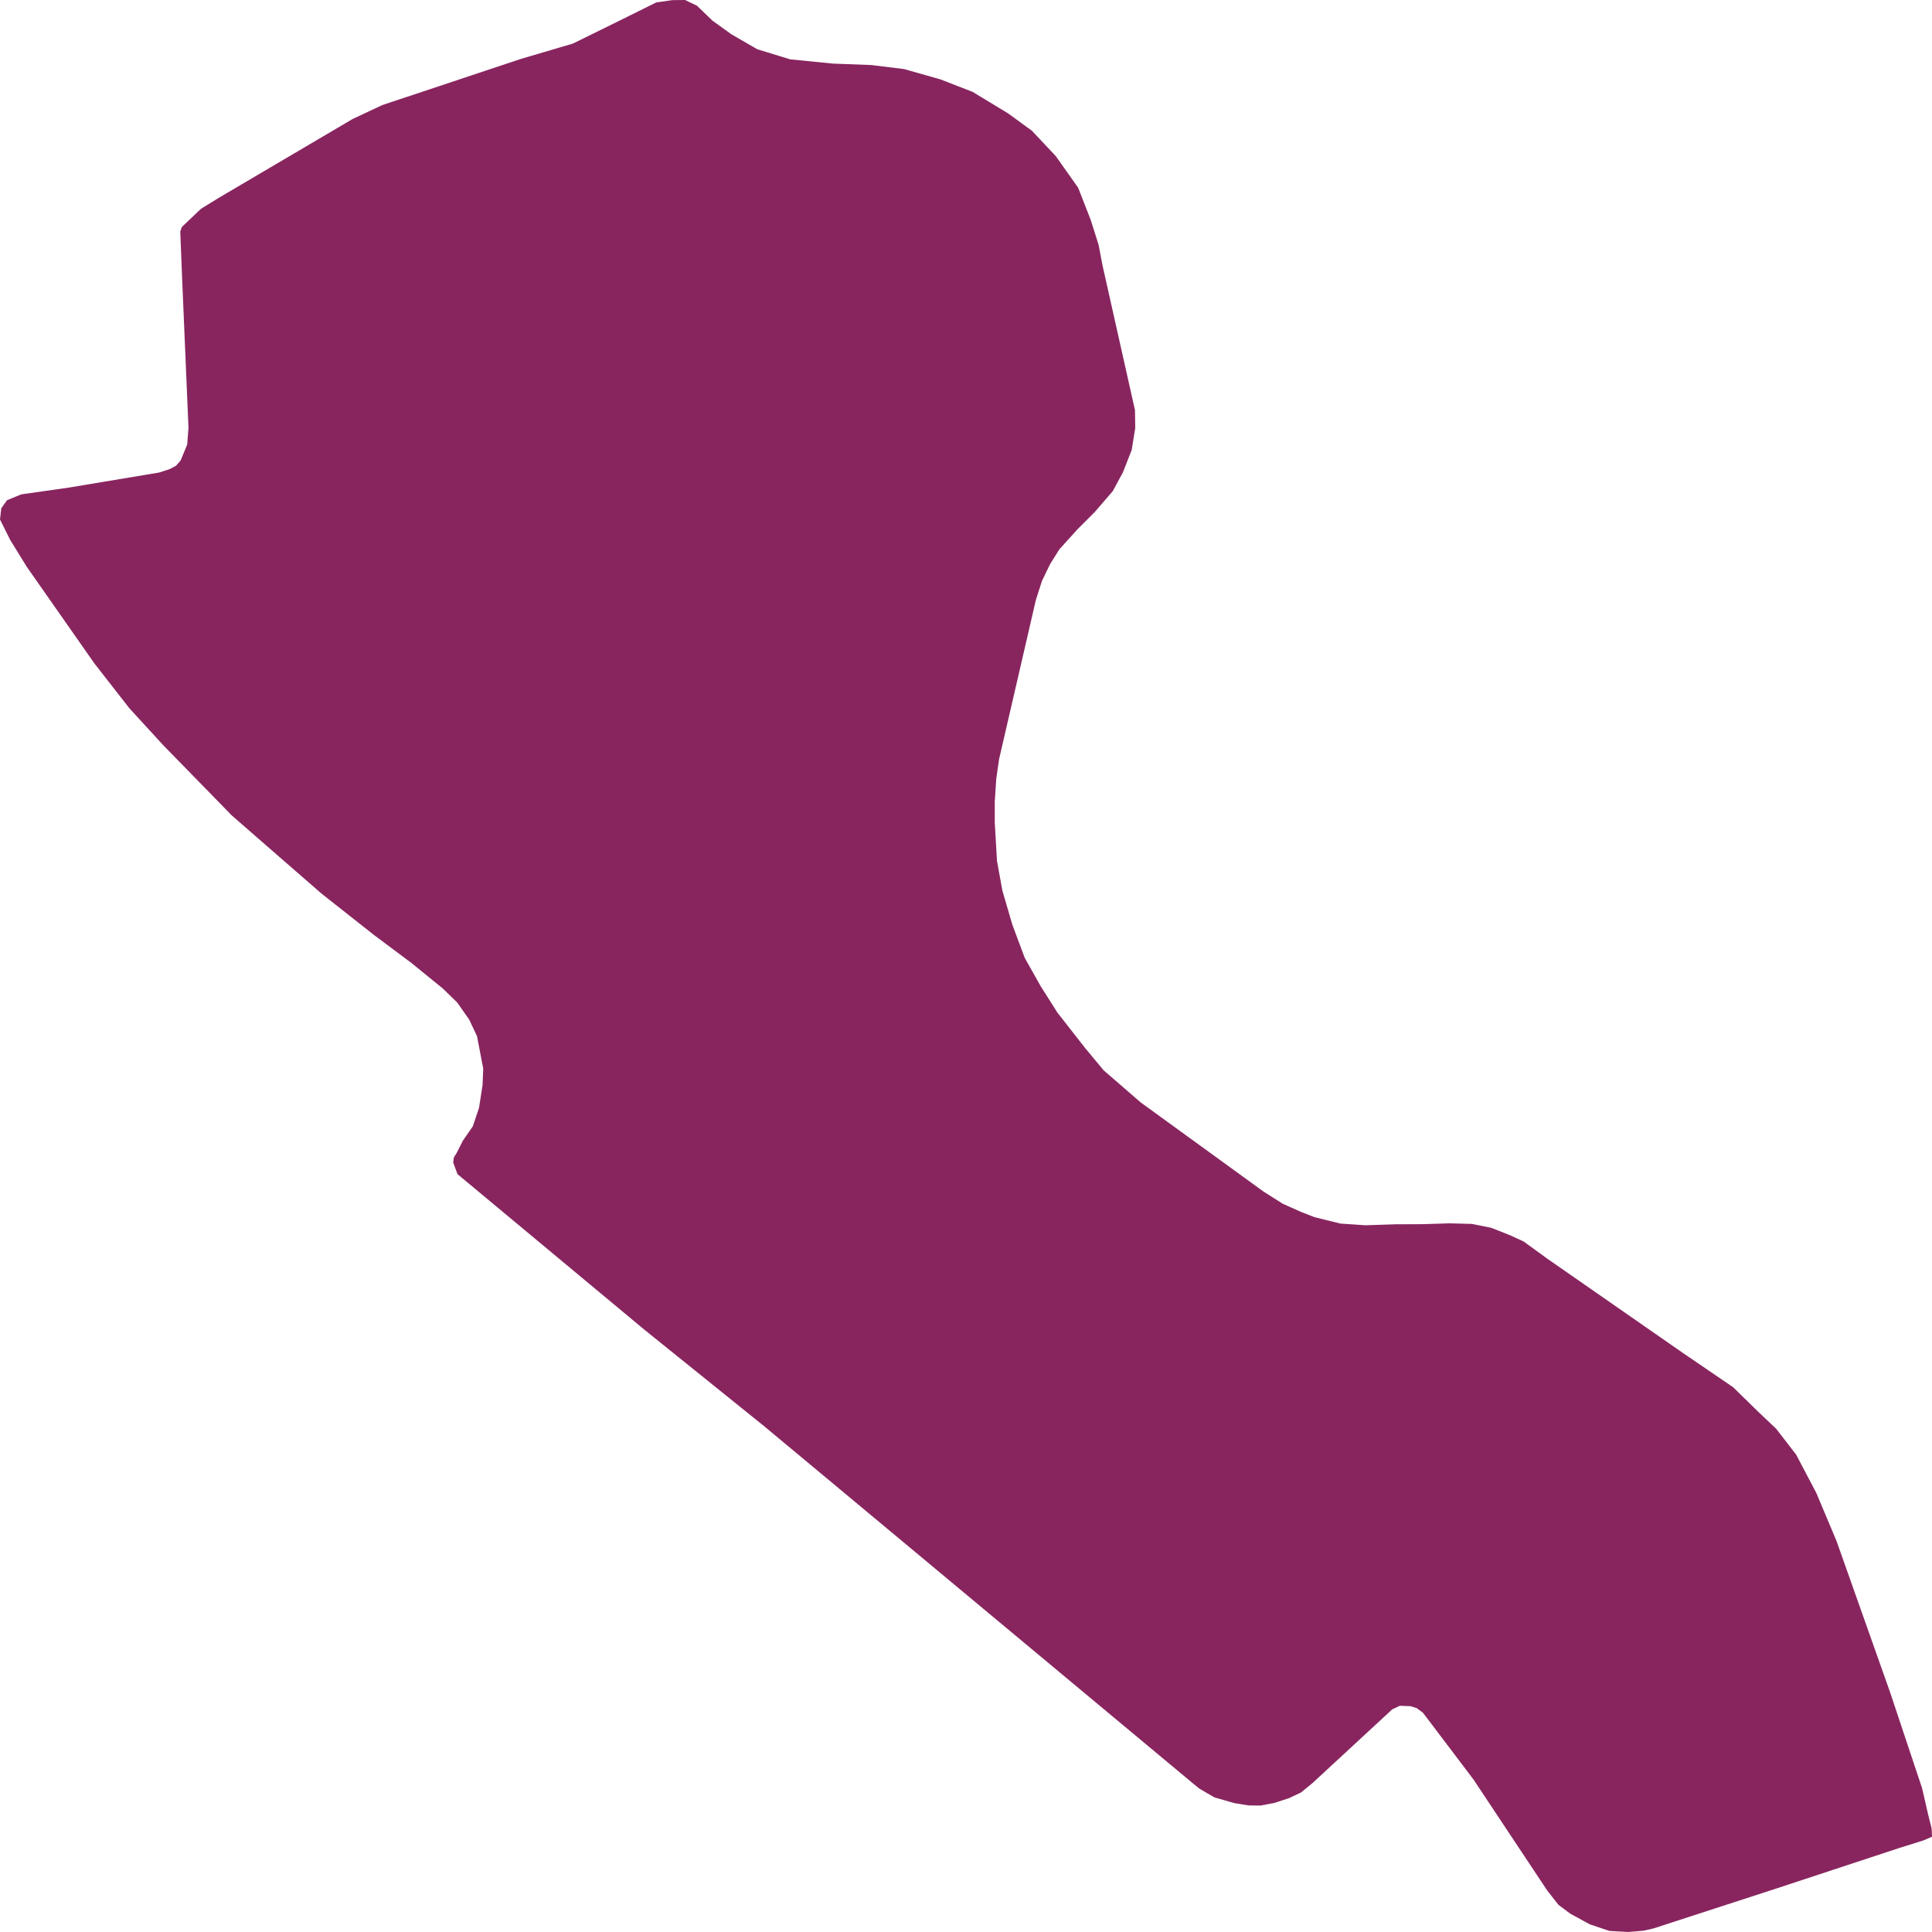
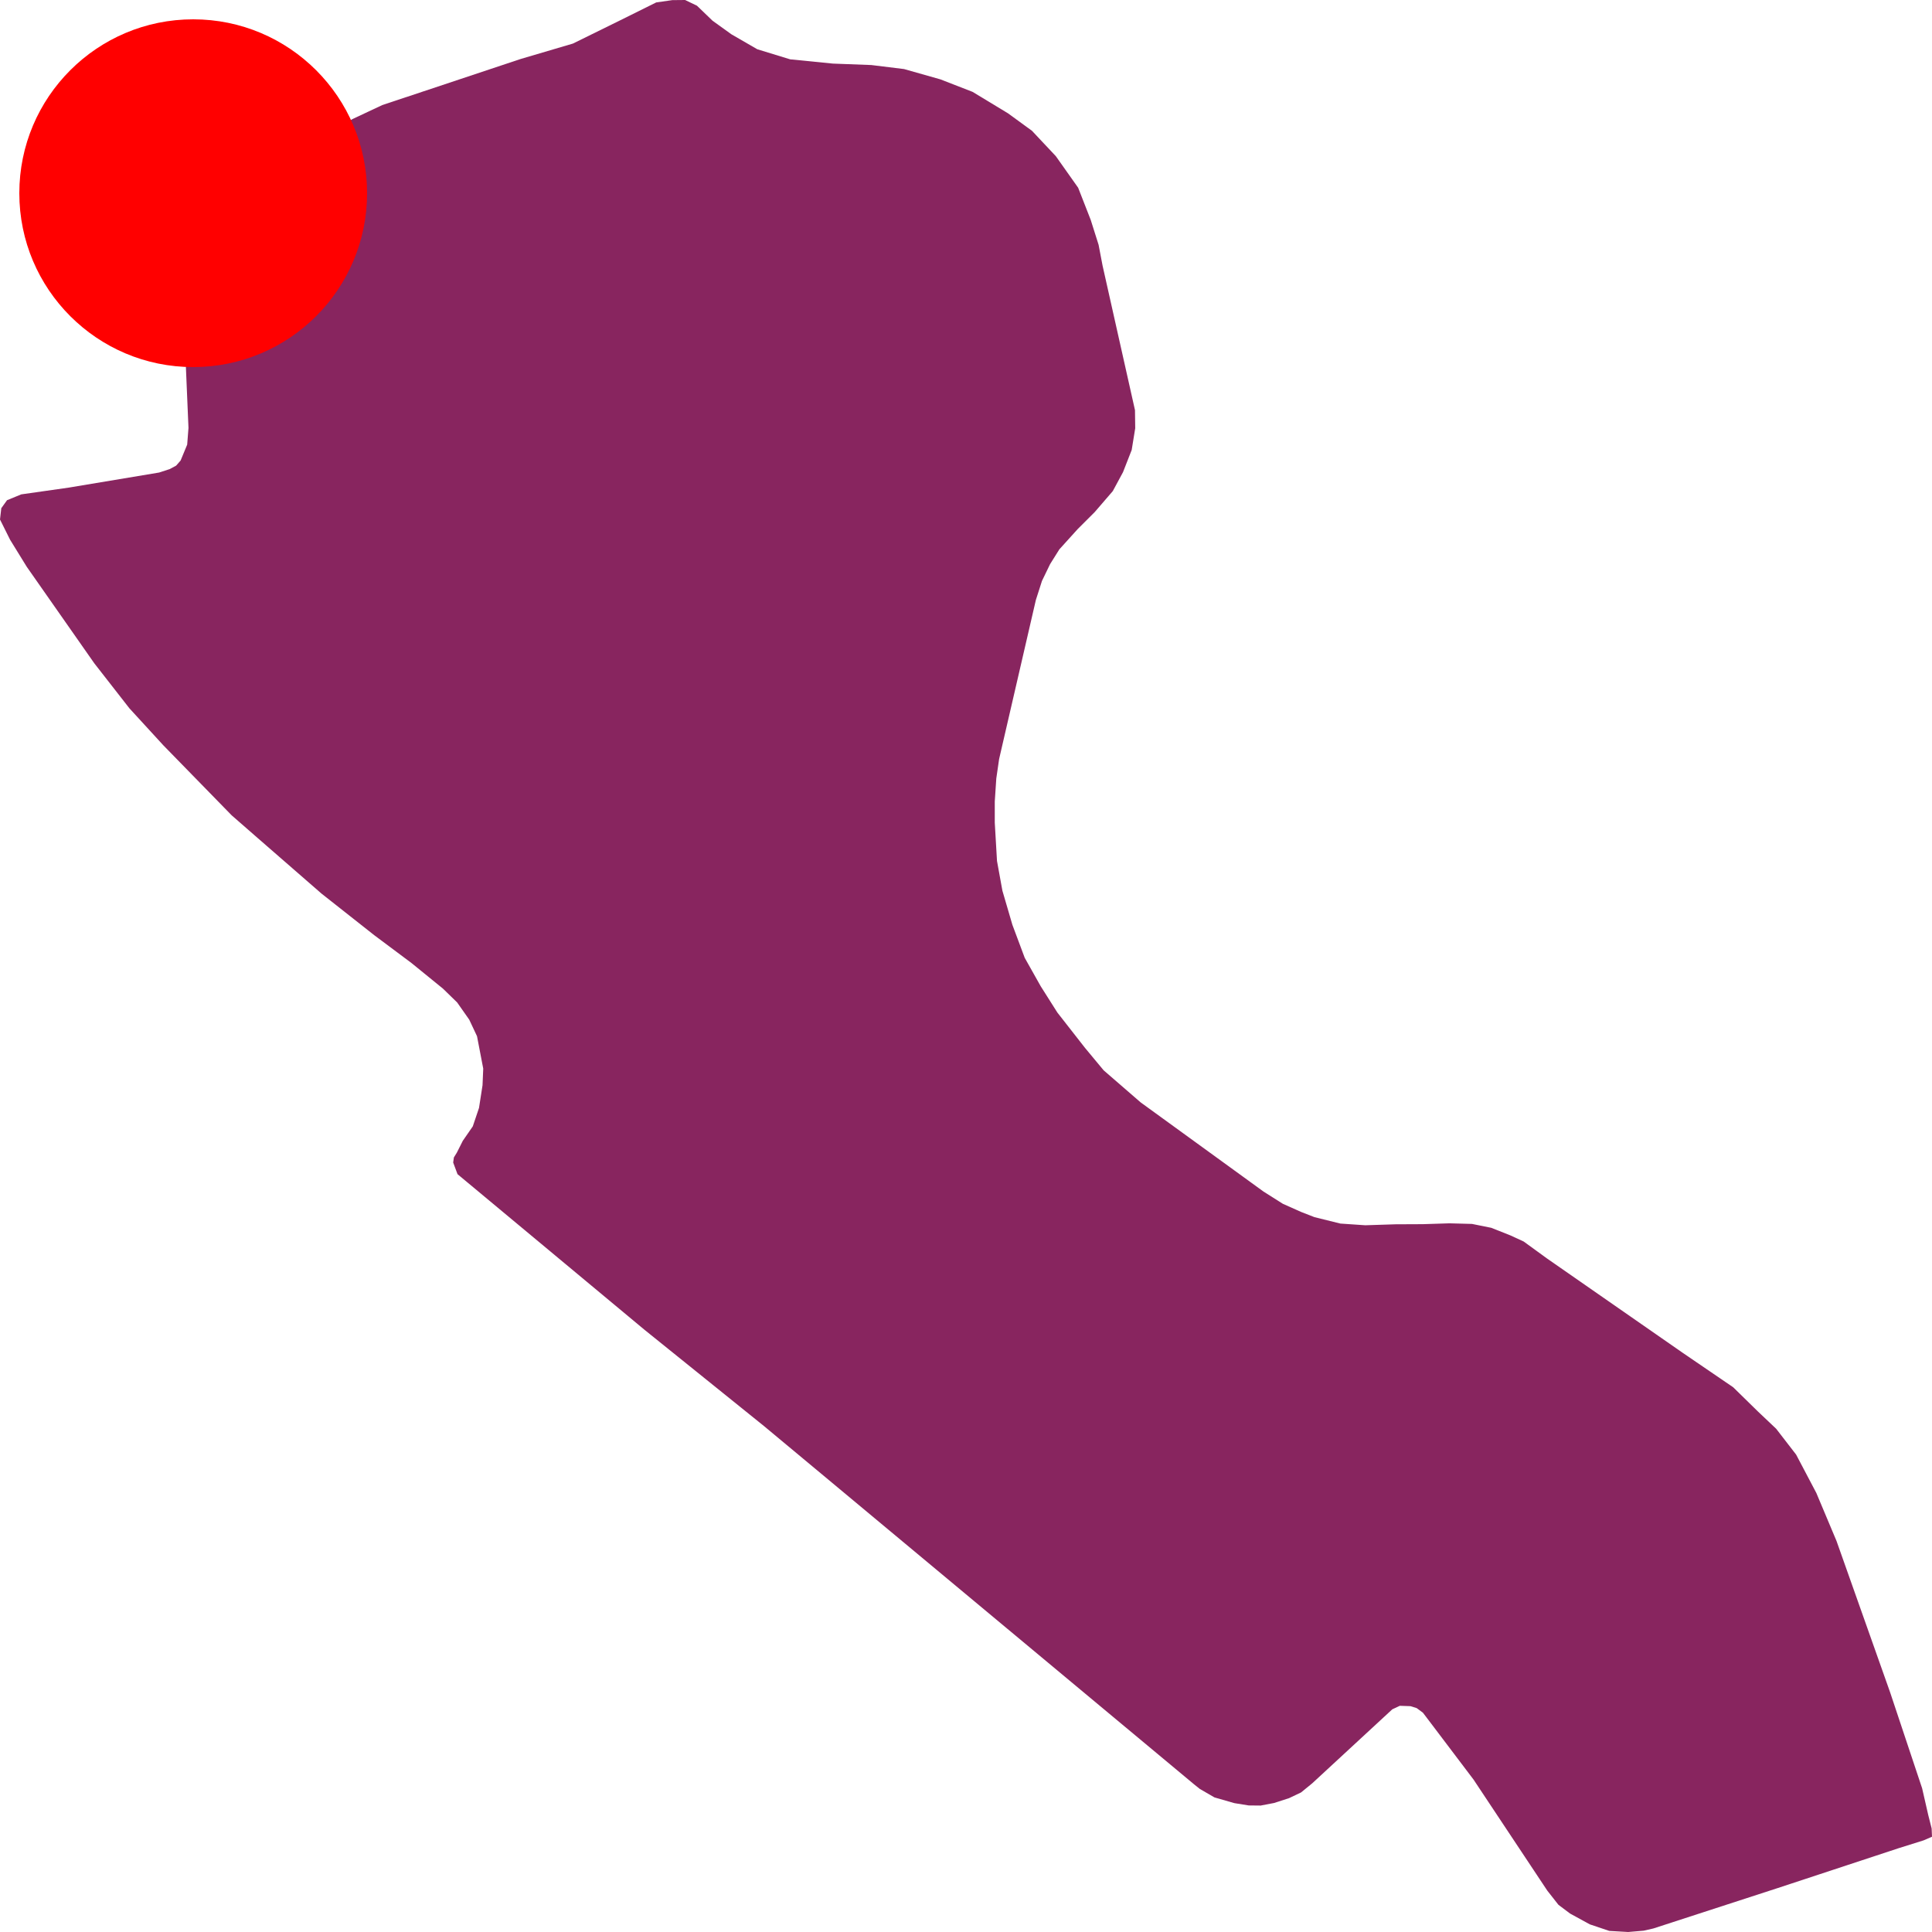
<svg xmlns="http://www.w3.org/2000/svg" width="500" height="500">
  <path d="M197.727,369.072 L166.819,344.168 L121.049,306.074 L118.405,303.875 L117.281,300.86 L117.463,299.541 L118.223,298.317 L119.773,295.239 L122.356,291.502 L123.967,286.728 L124.878,280.855 L125.061,276.553 L123.45,268.168 L121.444,263.897 L118.314,259.437 L114.637,255.857 L106.492,249.231 L96.827,242.007 L83.212,231.267 L66.618,216.821 L59.962,211.011 L42.274,192.89 L33.491,183.311 L24.404,171.66 L6.929,146.693 L2.614,139.69 L0.0,134.445 L0.334,131.524 L1.823,129.452 L5.501,127.944 L17.84,126.186 L41.18,122.291 L43.885,121.412 L45.587,120.501 L46.742,119.182 L48.444,115.068 L48.778,110.734 L47.198,73.551 L46.651,59.921 L47.046,58.759 L52,54.048 L56.528,51.253 L91.235,30.808 L98.924,27.197 L134.756,15.263 L148.28,11.274 L160.528,5.245 L169.827,0.628 L173.991,0.031 L177.304,0.0 L180.373,1.476 L184.415,5.37 L189.308,8.888 L195.994,12.75 L204.504,15.357 L215.536,16.456 L225.504,16.833 L233.953,17.869 L243.375,20.539 L251.702,23.774 L260.88,29.332 L267.08,33.855 L273.249,40.418 L279.024,48.584 L282.276,56.906 L284.312,63.344 L285.345,68.746 L293.733,106.149 L293.794,110.828 L292.882,116.45 L290.633,122.197 L287.989,127.096 L283.279,132.561 L278.933,136.895 L274.161,142.171 L271.76,146.002 L269.663,150.336 L268.083,155.267 L258.57,196.439 L257.841,201.463 L257.446,207.43 L257.446,212.895 L258.023,222.819 L259.421,230.513 L262.005,239.338 L265.196,247.88 L269.329,255.229 L273.645,262.044 L280.817,271.214 L285.619,276.993 L295.222,285.315 L319.414,302.87 L326.982,308.366 L331.996,311.538 L336.707,313.642 L340.171,314.993 L346.888,316.657 L353.331,317.097 L361.172,316.846 L368.253,316.814 L375.122,316.594 L380.957,316.751 L385.941,317.756 L390.925,319.735 L394.329,321.305 L400.377,325.702 L435.479,350.104 L448.547,359.023 L454.929,365.272 L459.671,369.763 L464.837,376.452 L470.064,386.376 L475.292,398.813 L489.15,437.944 L497.447,462.816 L499.027,469.726 L499.909,473.211 L500.0,475.347 L497.812,476.289 L491.308,478.331 L460.066,488.631 L427.881,499.089 L425.389,499.655 L421.377,500.0 L416.484,499.717 L411.439,498.021 L406.334,495.226 L403.325,492.965 L400.438,489.291 L381.352,460.555 L369.803,445.292 L368.253,443.251 L366.642,442.058 L365.032,441.555 L362.266,441.461 L360.321,442.372 L339.594,461.529 L336.707,463.884 L333.607,465.36 L329.717,466.616 L326.252,467.276 L323.152,467.245 L319.444,466.648 L314.308,465.172 L310.509,462.973 L309.02,461.78 L215.384,383.77 L197.727,369.072" fill="#88255F" stroke="none" />
+   <circle r="45" cx="50" cy="50" fill="red" />
</svg>
